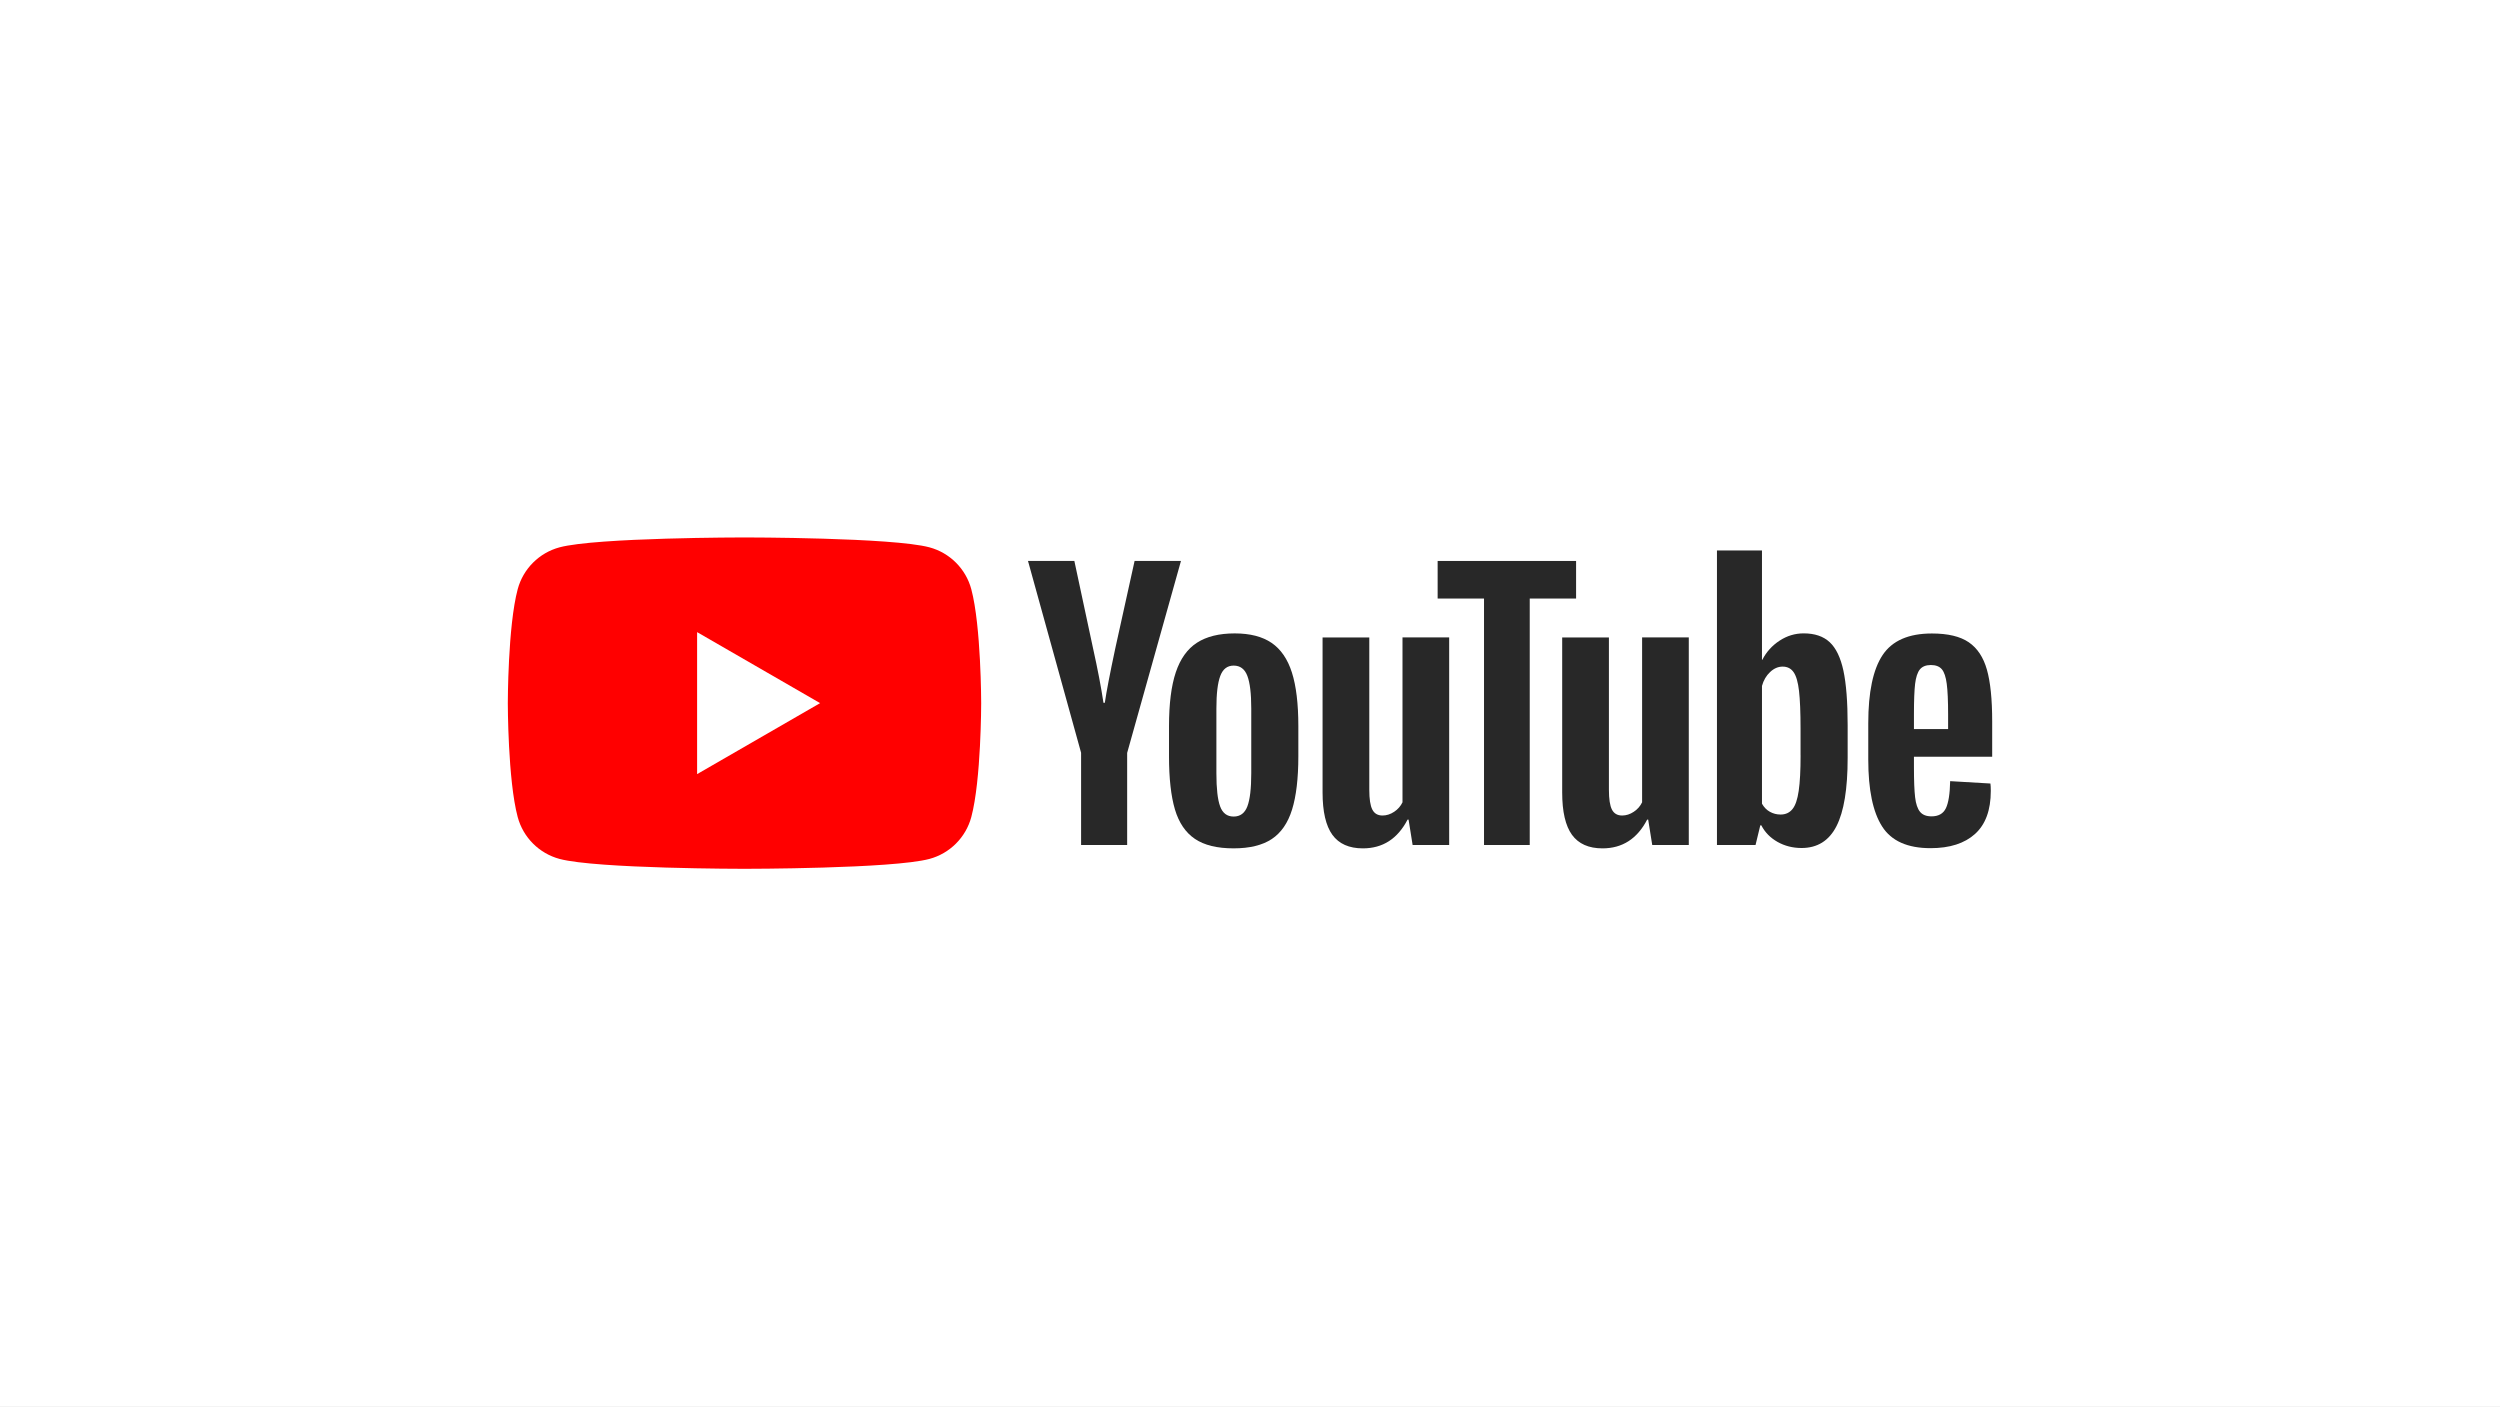
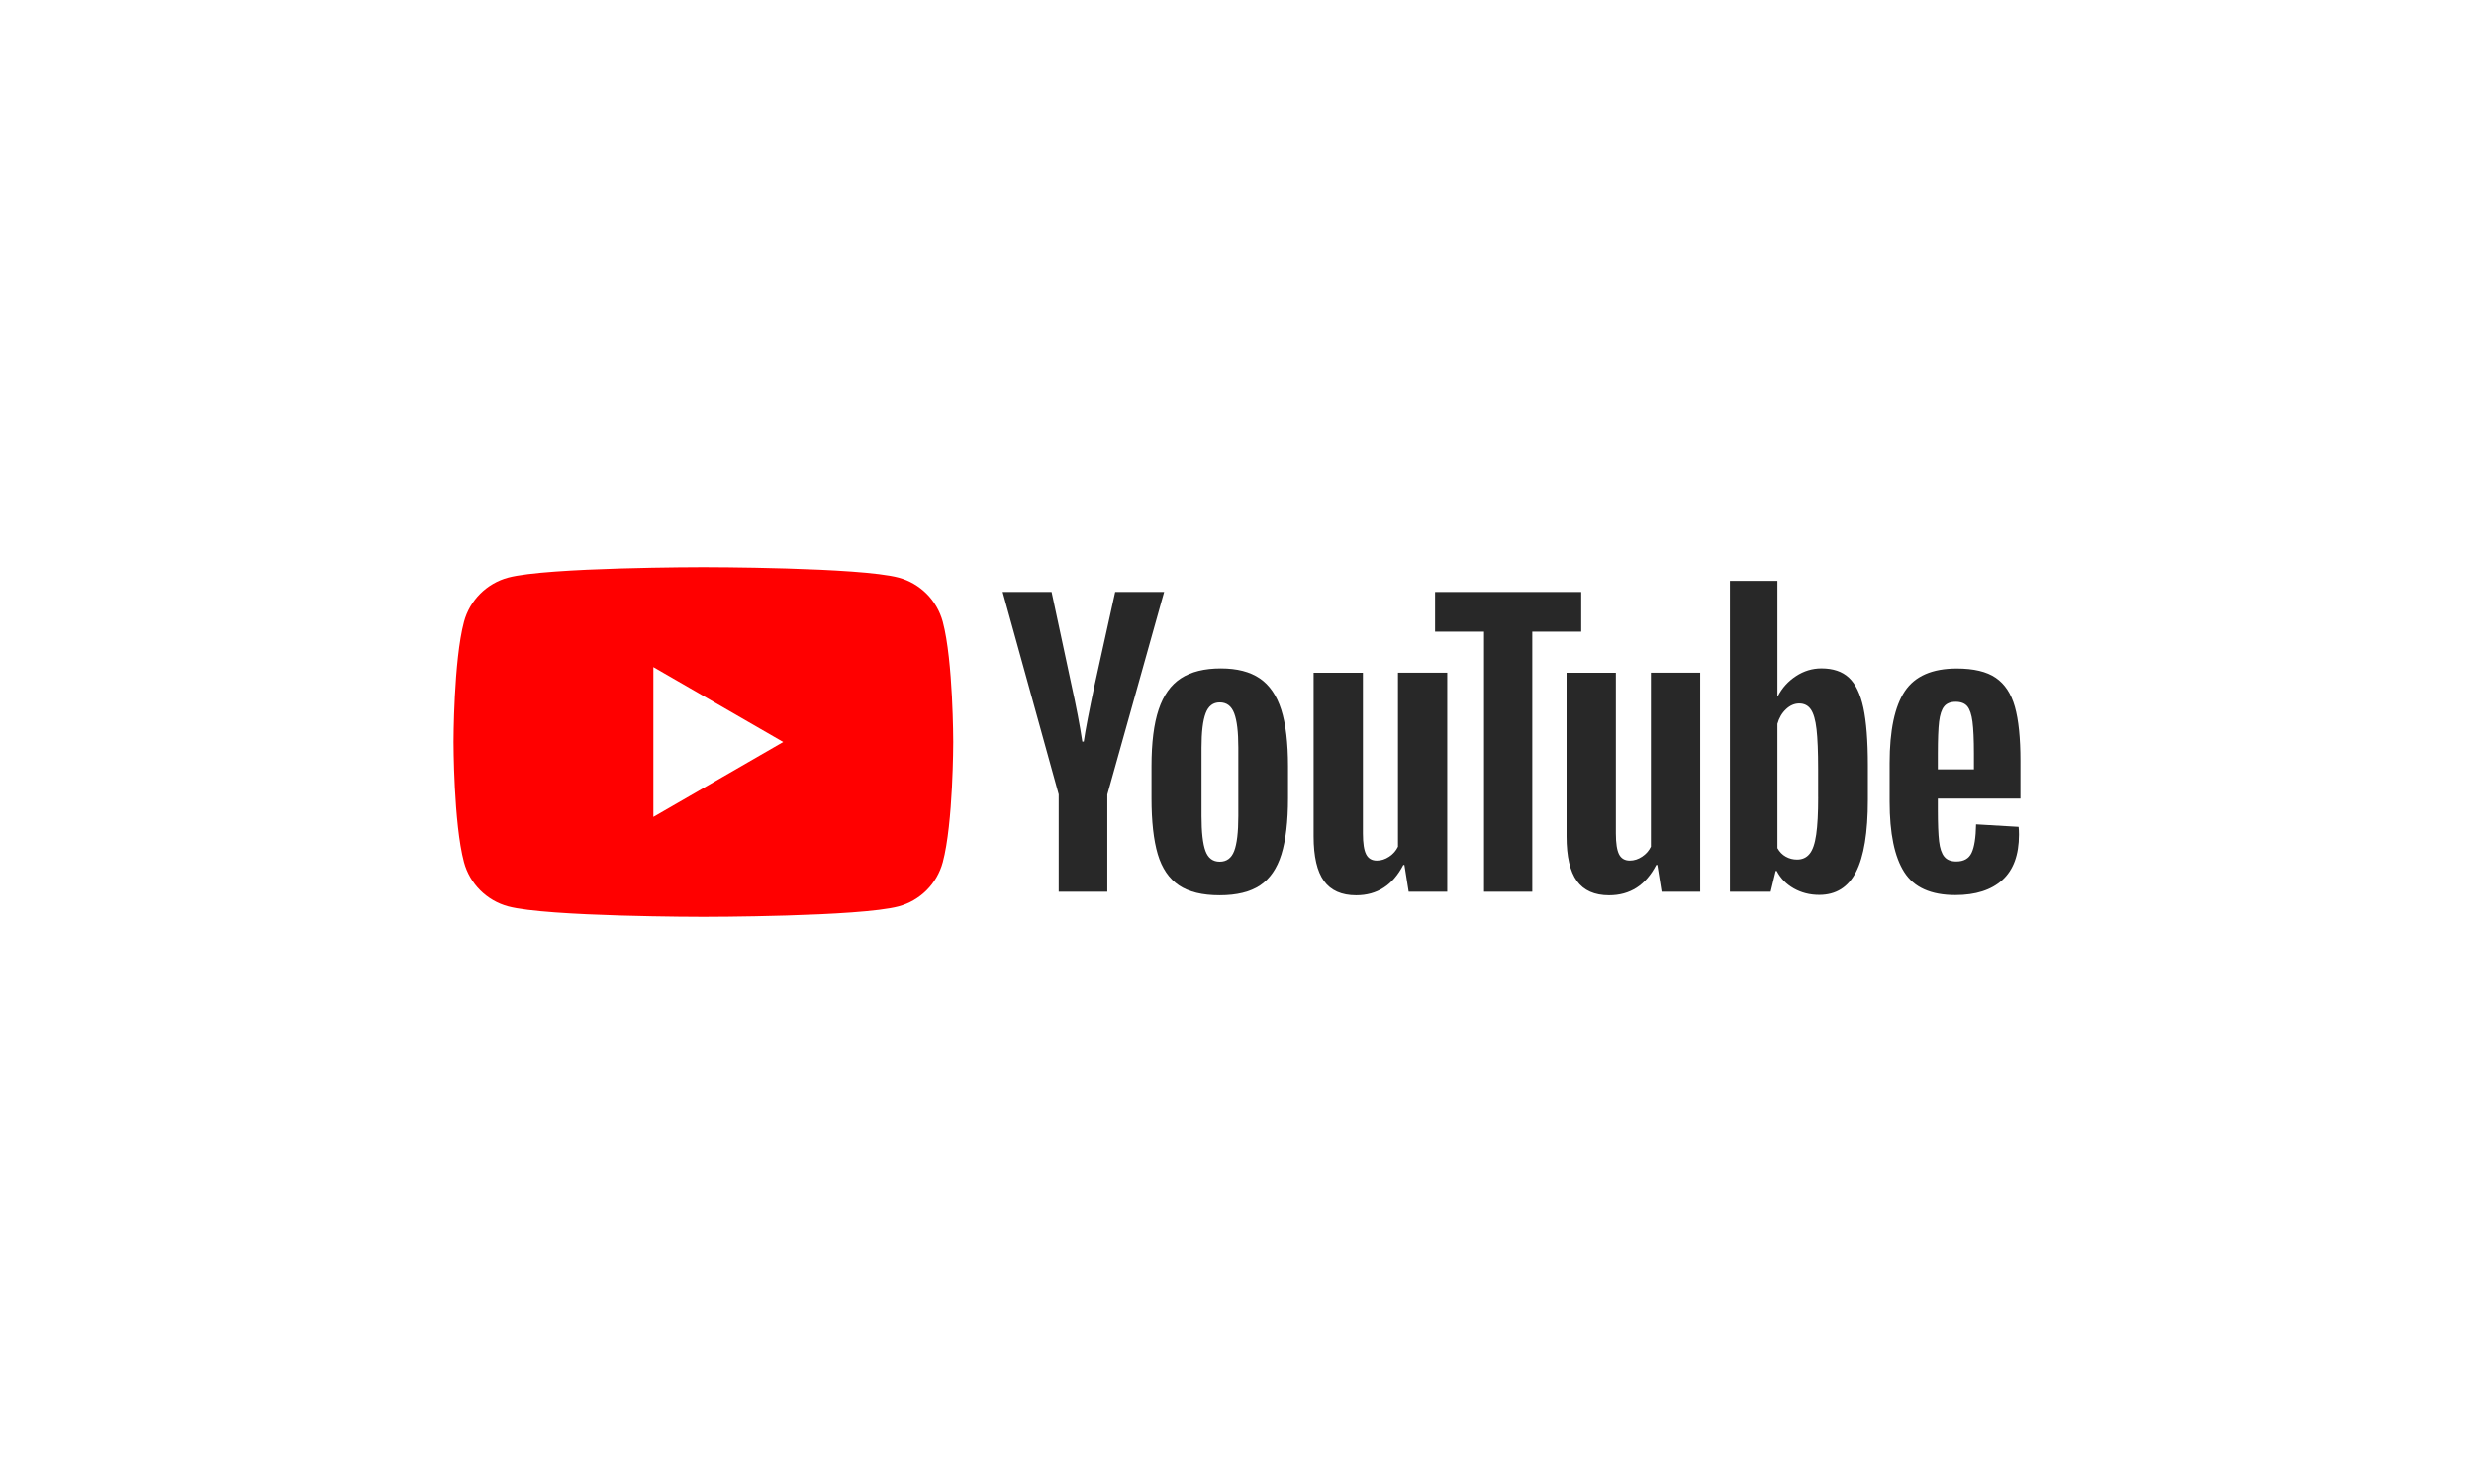
- <svg xmlns="http://www.w3.org/2000/svg" width="1280" height="720" viewBox="0 0 1280 720">
-   <rect width="1280" height="720" fill="#ffffff" />
-   <svg x="260.0" y="250.0" width="760" height="220" viewBox="409.289 277.787 512 114.301" preserveAspectRatio="xMidYMid meet">
+ <svg xmlns="http://www.w3.org/2000/svg" width="1200" height="720" viewBox="0 0 1200 720">
+   <rect width="1200" height="720" fill="#ffffff" />
+   <svg x="220.0" y="250.0" width="760" height="220" viewBox="409.289 277.787 512 114.301" preserveAspectRatio="xMidYMid meet">
    <g viewBox="0 0 90 20" preserveAspectRatio="xMidYMid meet" class="style-scope yt-icon" transform="matrix(5.715038, 0, 0, 5.715038, 409.2888, 277.7872)">
      <g class="style-scope yt-icon">
        <path d="M27.973 3.123C27.643 1.893 26.677 0.927 25.447 0.597C23.22 2.24288e-07 14.285 0 14.285 0C14.285 0 5.35 2.24288e-07 3.123 0.597C1.893 0.927 0.927 1.893 0.597 3.123C2.24288e-07 5.35 0 10 0 10C0 10 2.24288e-07 14.65 0.597 16.877C0.927 18.107 1.893 19.073 3.123 19.403C5.35 20 14.285 20 14.285 20C14.285 20 23.22 20 25.447 19.403C26.677 19.073 27.643 18.107 27.973 16.877C28.57 14.65 28.57 10 28.57 10C28.57 10 28.568 5.35 27.973 3.123Z" class="style-scope yt-icon" fill="#FF0000" />
        <path d="M11.425 14.285L18.848 10L11.425 5.715V14.285Z" class="style-scope yt-icon" fill="white" />
      </g>
      <g class="style-scope yt-icon">
        <g id="youtube-paths" class="style-scope yt-icon">
          <path d="M34.602 13.004L31.395 1.418H34.193L35.317 6.67C35.604 7.964 35.814 9.067 35.95 9.979H36.032C36.126 9.325 36.338 8.229 36.665 6.689L37.829 1.418H40.628L37.38 13.004V18.561H34.6V13.004H34.602Z" class="style-scope yt-icon" style="fill: rgb(40, 40, 40);" />
          <path d="M41.47 18.194C40.905 17.813 40.503 17.22 40.263 16.416C40.026 15.611 39.906 14.544 39.906 13.208V11.39C39.906 10.042 40.042 8.958 40.315 8.142C40.588 7.326 41.014 6.729 41.592 6.355C42.171 5.981 42.93 5.792 43.871 5.792C44.798 5.792 45.538 5.983 46.098 6.364C46.656 6.745 47.065 7.342 47.323 8.151C47.582 8.963 47.712 10.042 47.712 11.39V13.208C47.712 14.544 47.584 15.616 47.333 16.425C47.081 17.236 46.672 17.829 46.108 18.203C45.543 18.577 44.776 18.765 43.81 18.765C42.813 18.767 42.034 18.575 41.47 18.194ZM44.635 16.232C44.791 15.823 44.87 15.158 44.87 14.231V10.329C44.87 9.431 44.793 8.772 44.635 8.358C44.478 7.942 44.203 7.735 43.807 7.735C43.426 7.735 43.156 7.942 43.001 8.358C42.843 8.775 42.766 9.431 42.766 10.329V14.231C42.766 15.158 42.841 15.825 42.991 16.232C43.142 16.642 43.412 16.846 43.807 16.846C44.203 16.846 44.478 16.642 44.635 16.232Z" class="style-scope yt-icon" style="fill: rgb(40, 40, 40);" />
          <path d="M56.815 18.563H54.609L54.365 17.03H54.304C53.704 18.187 52.806 18.766 51.606 18.766C50.776 18.766 50.162 18.493 49.767 17.95C49.372 17.404 49.174 16.553 49.174 15.396V6.038H51.994V15.231C51.994 15.791 52.055 16.188 52.178 16.426C52.3 16.663 52.505 16.783 52.791 16.783C53.036 16.783 53.271 16.708 53.497 16.557C53.723 16.407 53.887 16.216 53.998 15.986V6.035H56.815V18.563Z" class="style-scope yt-icon" style="fill: rgb(40, 40, 40);" />
          <path d="M64.475 3.688H61.677V18.563H58.918V3.688H56.119V1.42H64.475V3.688Z" class="style-scope yt-icon" style="fill: rgb(40, 40, 40);" />
          <path d="M71.277 18.563H69.071L68.826 17.03H68.765C68.165 18.187 67.267 18.766 66.067 18.766C65.237 18.766 64.624 18.493 64.228 17.95C63.833 17.404 63.636 16.553 63.636 15.396V6.038H66.456V15.231C66.456 15.791 66.517 16.188 66.639 16.426C66.761 16.663 66.966 16.783 67.253 16.783C67.497 16.783 67.733 16.708 67.958 16.557C68.184 16.407 68.349 16.216 68.459 15.986V6.035H71.277V18.563Z" class="style-scope yt-icon" style="fill: rgb(40, 40, 40);" />
          <path d="M80.609 8.039C80.437 7.248 80.162 6.677 79.781 6.322C79.4 5.967 78.876 5.79 78.208 5.79C77.69 5.79 77.206 5.936 76.757 6.23C76.308 6.524 75.959 6.907 75.715 7.385H75.694V0.786H72.977V18.561H75.306L75.593 17.375H75.654C75.872 17.799 76.199 18.13 76.634 18.377C77.07 18.622 77.554 18.744 78.085 18.744C79.038 18.744 79.741 18.305 80.19 17.427C80.64 16.548 80.865 15.177 80.865 13.309V11.327C80.865 9.927 80.778 8.829 80.609 8.039ZM78.024 13.149C78.024 14.062 77.987 14.777 77.911 15.294C77.836 15.812 77.712 16.181 77.533 16.397C77.356 16.616 77.117 16.724 76.818 16.724C76.585 16.724 76.371 16.67 76.173 16.559C75.976 16.451 75.816 16.287 75.694 16.07V8.961C75.788 8.62 75.952 8.342 76.185 8.123C76.416 7.905 76.67 7.796 76.94 7.796C77.227 7.796 77.448 7.909 77.603 8.133C77.761 8.359 77.869 8.735 77.93 9.266C77.991 9.798 78.022 10.553 78.022 11.534V13.149H78.024Z" class="style-scope yt-icon" style="fill: rgb(40, 40, 40);" />
          <path d="M84.866 13.871C84.866 14.675 84.889 15.278 84.936 15.68C84.983 16.082 85.082 16.374 85.233 16.559C85.383 16.743 85.614 16.834 85.926 16.834C86.347 16.834 86.639 16.67 86.794 16.343C86.952 16.016 87.037 15.47 87.051 14.709L89.482 14.852C89.496 14.96 89.504 15.111 89.504 15.301C89.504 16.458 89.186 17.324 88.553 17.895C87.921 18.467 87.025 18.754 85.868 18.754C84.478 18.754 83.504 18.319 82.947 17.446C82.387 16.573 82.109 15.226 82.109 13.401V11.214C82.109 9.335 82.399 7.961 82.977 7.096C83.556 6.23 84.546 5.797 85.95 5.797C86.916 5.797 87.66 5.974 88.177 6.329C88.695 6.684 89.059 7.234 89.271 7.985C89.482 8.735 89.588 9.77 89.588 11.091V13.236H84.866V13.871ZM85.223 7.968C85.08 8.144 84.986 8.434 84.936 8.836C84.889 9.238 84.866 9.847 84.866 10.666V11.564H86.928V10.666C86.928 9.861 86.9 9.252 86.846 8.836C86.792 8.42 86.693 8.128 86.55 7.956C86.406 7.787 86.185 7.7 85.886 7.7C85.585 7.702 85.364 7.792 85.223 7.968Z" class="style-scope yt-icon" style="fill: rgb(40, 40, 40);" />
        </g>
      </g>
    </g>
  </svg>
</svg>
